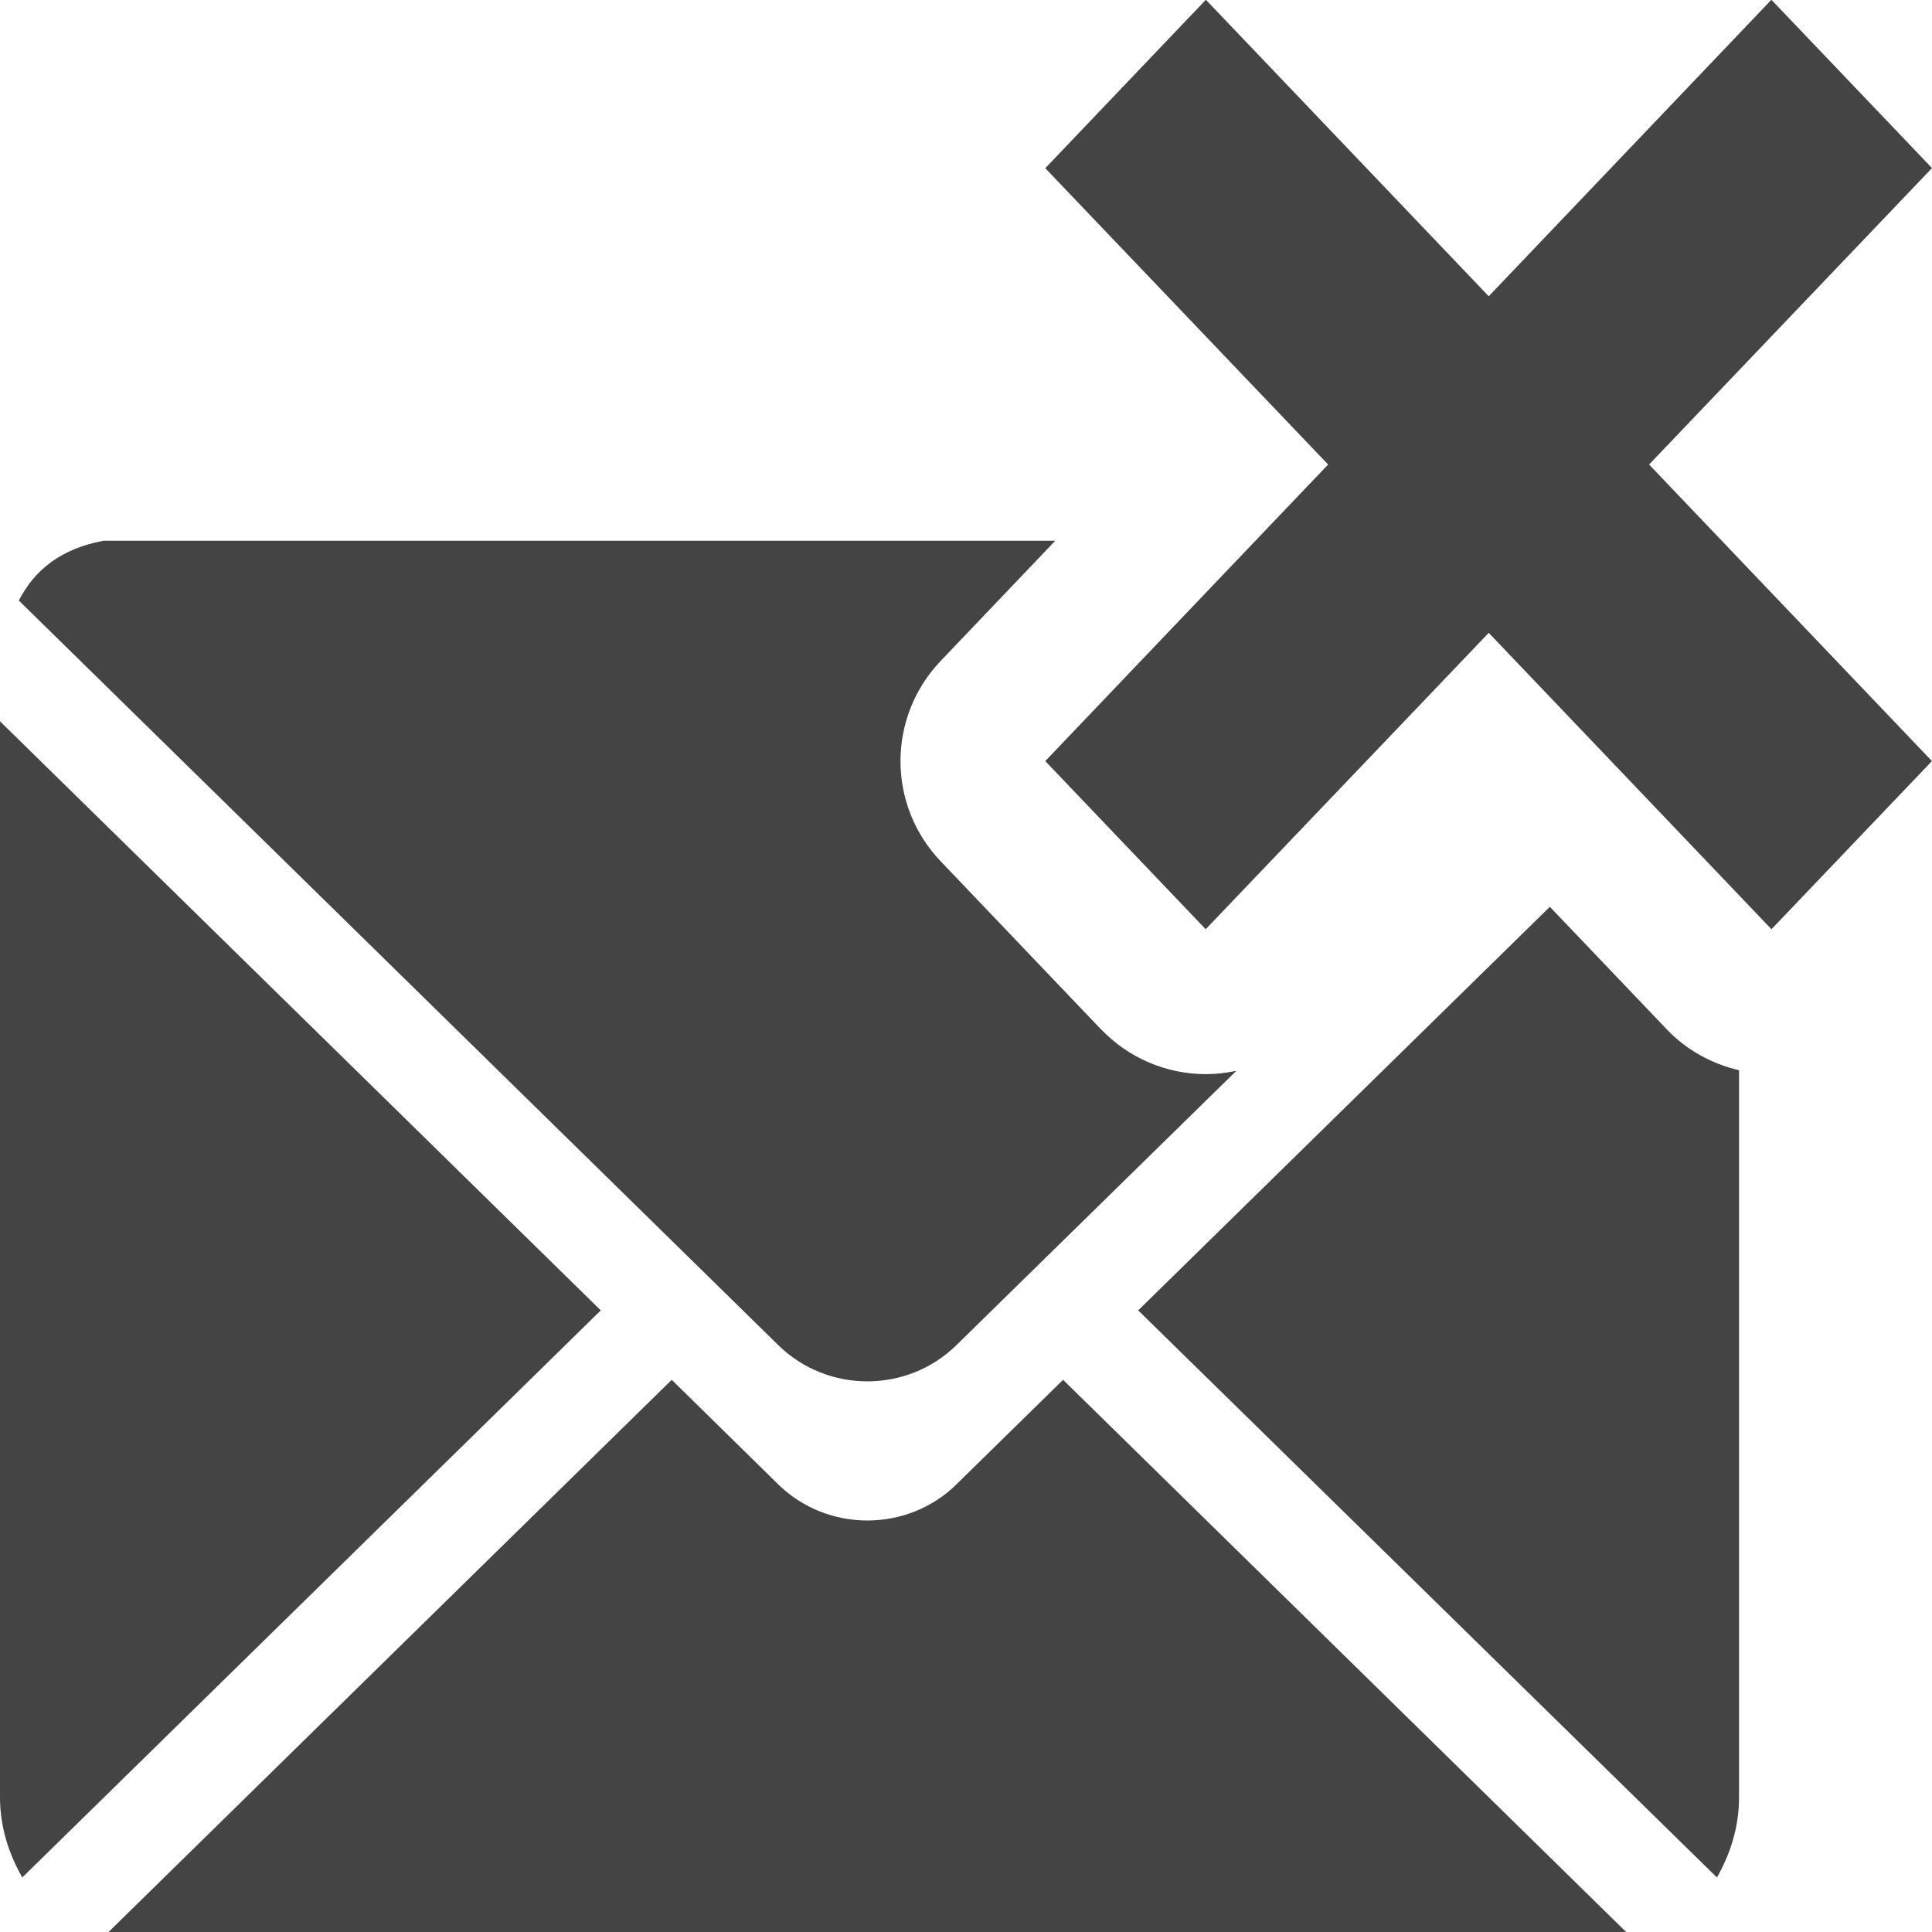
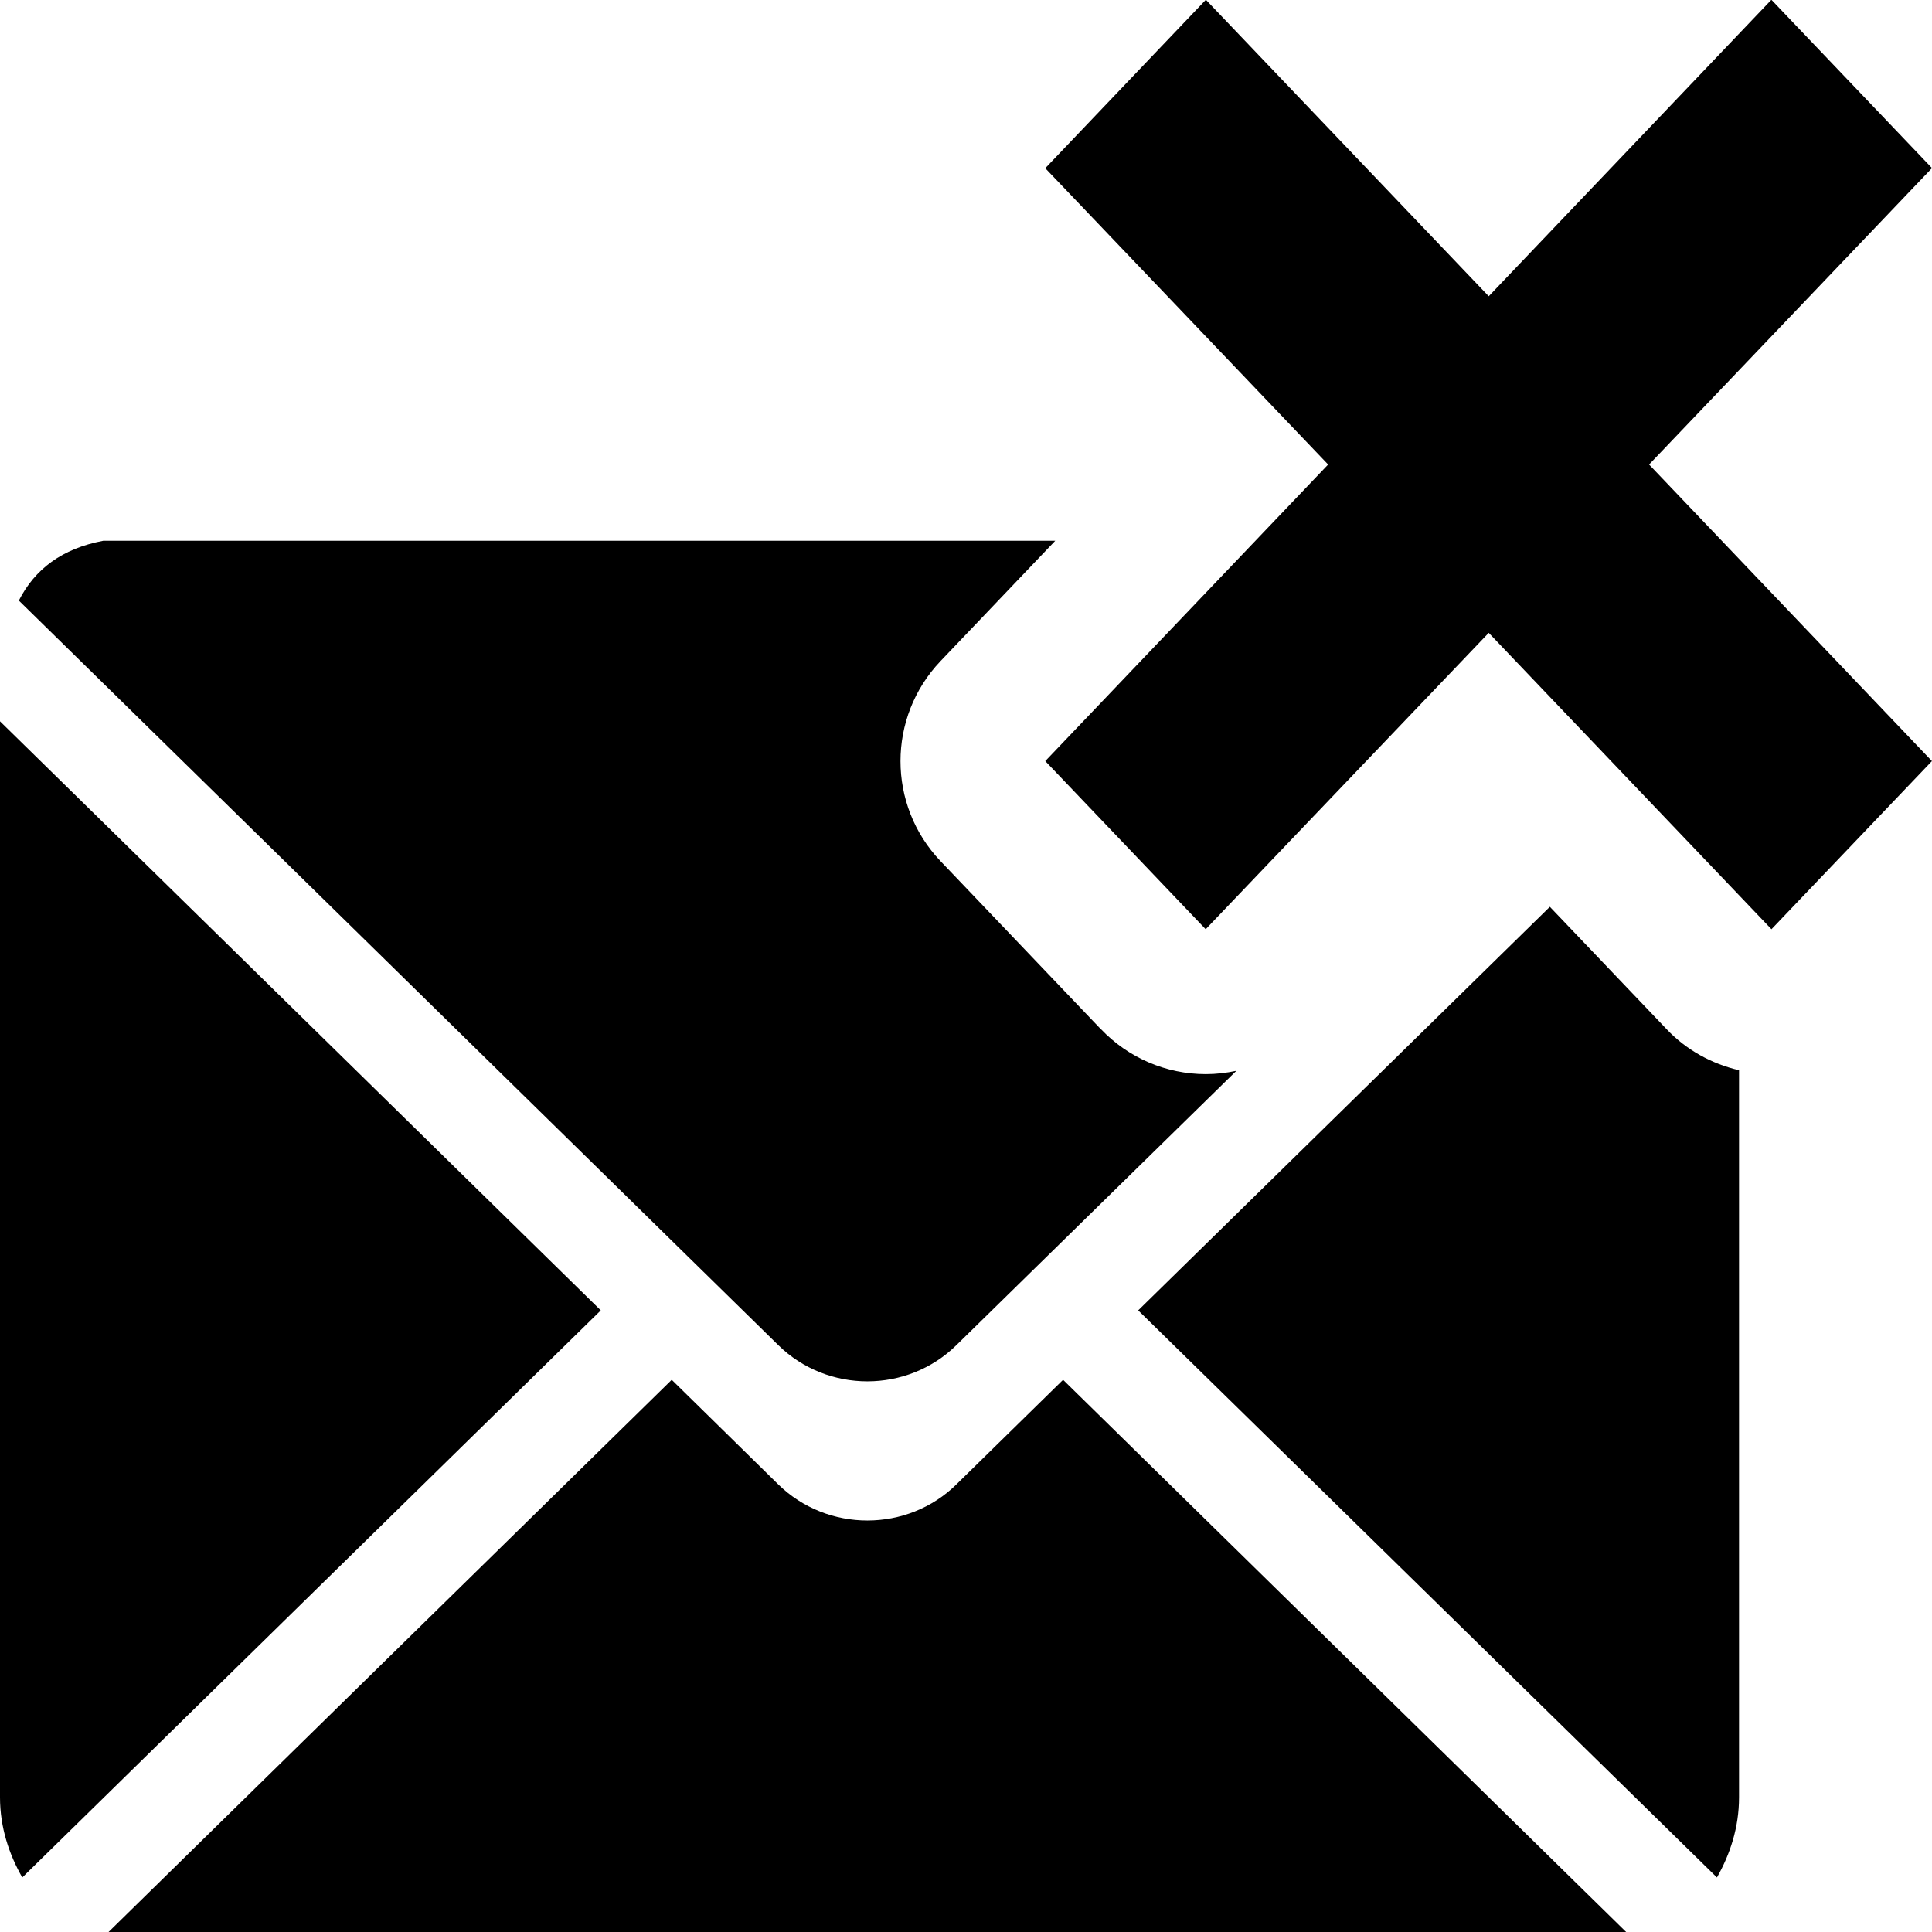
<svg xmlns="http://www.w3.org/2000/svg" version="1.1" width="32" height="32" viewBox="0 0 32 32">
-   <path fill="#444444" d="M32 2.784l-2.66-2.788-4.682 4.911-4.685-4.911-2.66 2.79 4.685 4.908-4.685 4.912 2.657 2.785 4.688-4.909 4.683 4.909 2.658-2.785-4.685-4.912z" />
-   <path fill="#444444" d="M18.235 17.048l-2.657-2.785c-0.884-0.927-0.884-2.385 0-3.313l1.9-1.993h-15.769c-0.684 0.13-1.131 0.469-1.397 0.99l12.577 12.331c0.816 0.802 2.139 0.802 2.954 0l4.635-4.542c-0.166 0.035-0.334 0.055-0.506 0.055-0.656 0-1.283-0.269-1.736-0.744z" />
-   <path fill="#444444" d="M0 11.947v17.822c0 0.502 0.152 0.947 0.369 1.328l9.582-9.393-9.951-9.757z" />
-   <path fill="#444444" d="M15.843 24.585c-0.814 0.799-2.138 0.799-2.954 0l-1.763-1.731-9.328 9.146h25.136l-9.326-9.146-1.766 1.731z" />
-   <path fill="#444444" d="M25.67 15.020l-6.818 6.684 9.586 9.393c0.216-0.381 0.366-0.826 0.366-1.328v-12.043c-0.453-0.105-0.872-0.335-1.197-0.677l-1.936-2.029z" />
+   <path fill="#000000" d="M32 2.784l-2.66-2.788-4.682 4.911-4.685-4.911-2.66 2.79 4.685 4.908-4.685 4.912 2.657 2.785 4.688-4.909 4.683 4.909 2.658-2.785-4.685-4.912z" />
+   <path fill="#000000" d="M18.235 17.048l-2.657-2.785c-0.884-0.927-0.884-2.385 0-3.313l1.9-1.993h-15.769c-0.684 0.13-1.131 0.469-1.397 0.99l12.577 12.331c0.816 0.802 2.139 0.802 2.954 0l4.635-4.542c-0.166 0.035-0.334 0.055-0.506 0.055-0.656 0-1.283-0.269-1.736-0.744z" />
+   <path fill="#000000" d="M0 11.947v17.822c0 0.502 0.152 0.947 0.369 1.328l9.582-9.393-9.951-9.757z" />
+   <path fill="#000000" d="M15.843 24.585c-0.814 0.799-2.138 0.799-2.954 0l-1.763-1.731-9.328 9.146h25.136l-9.326-9.146-1.766 1.731z" />
+   <path fill="#000000" d="M25.67 15.020l-6.818 6.684 9.586 9.393c0.216-0.381 0.366-0.826 0.366-1.328v-12.043c-0.453-0.105-0.872-0.335-1.197-0.677l-1.936-2.029z" />
</svg>
